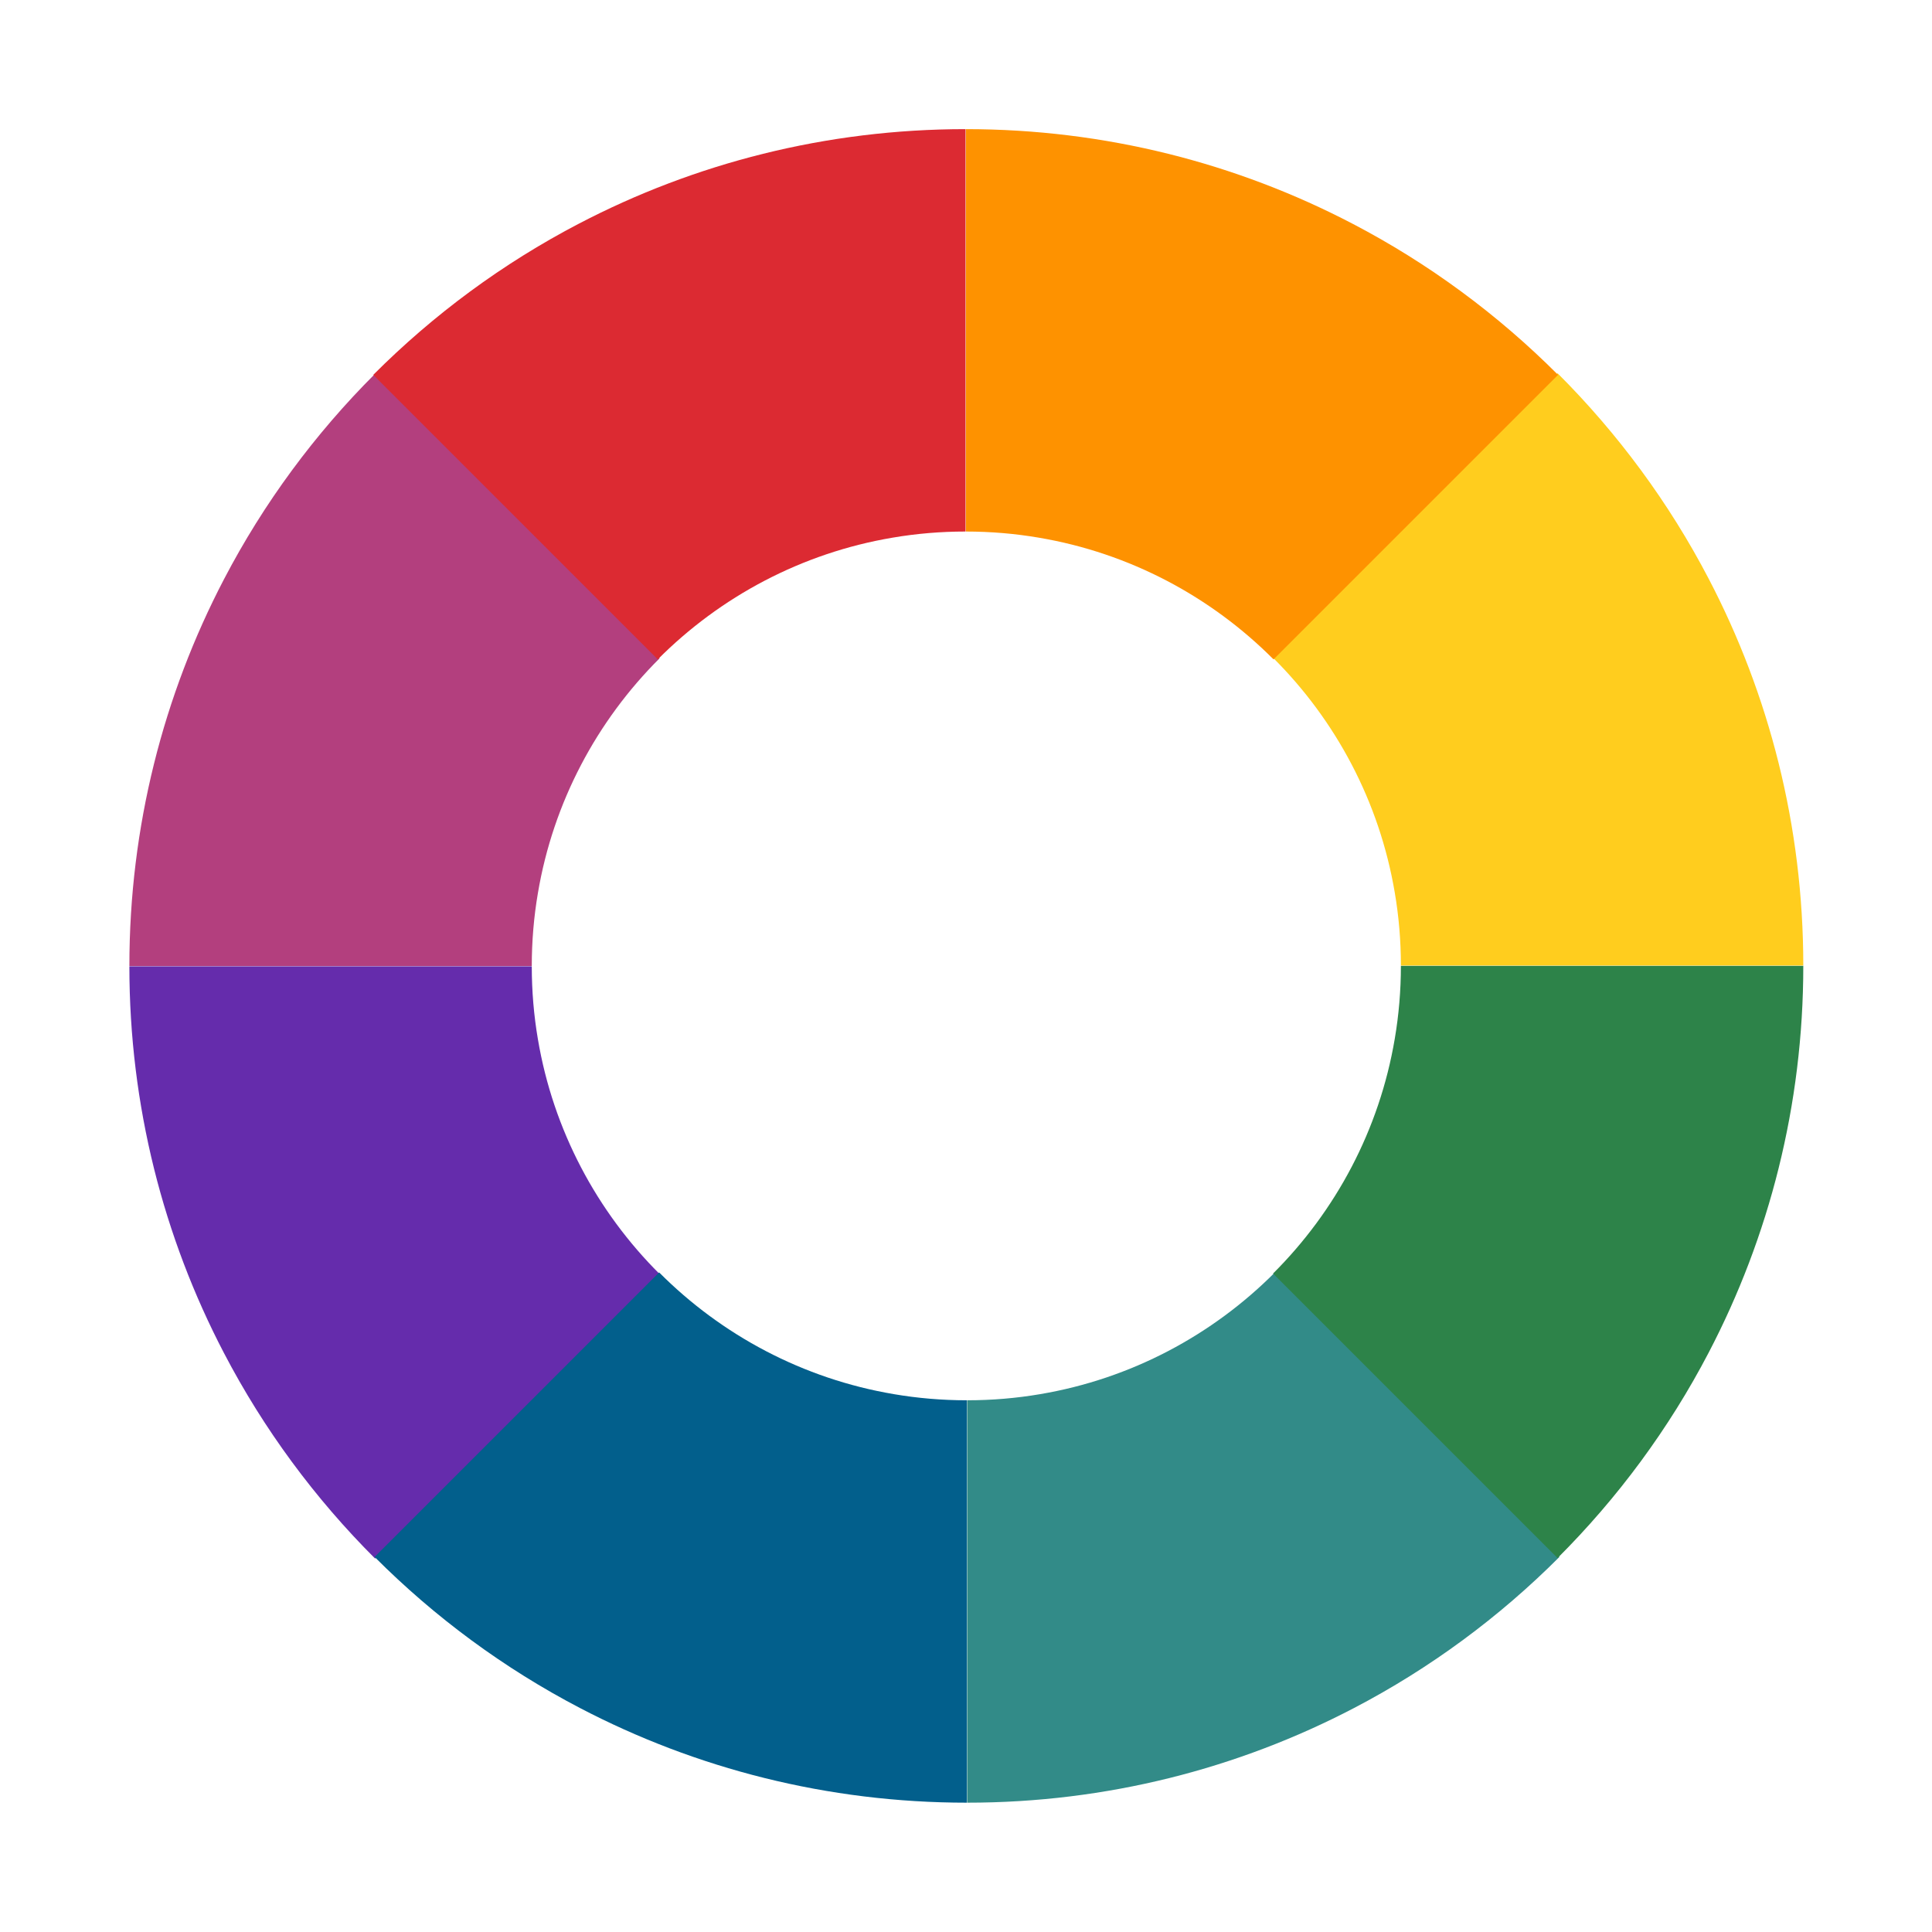
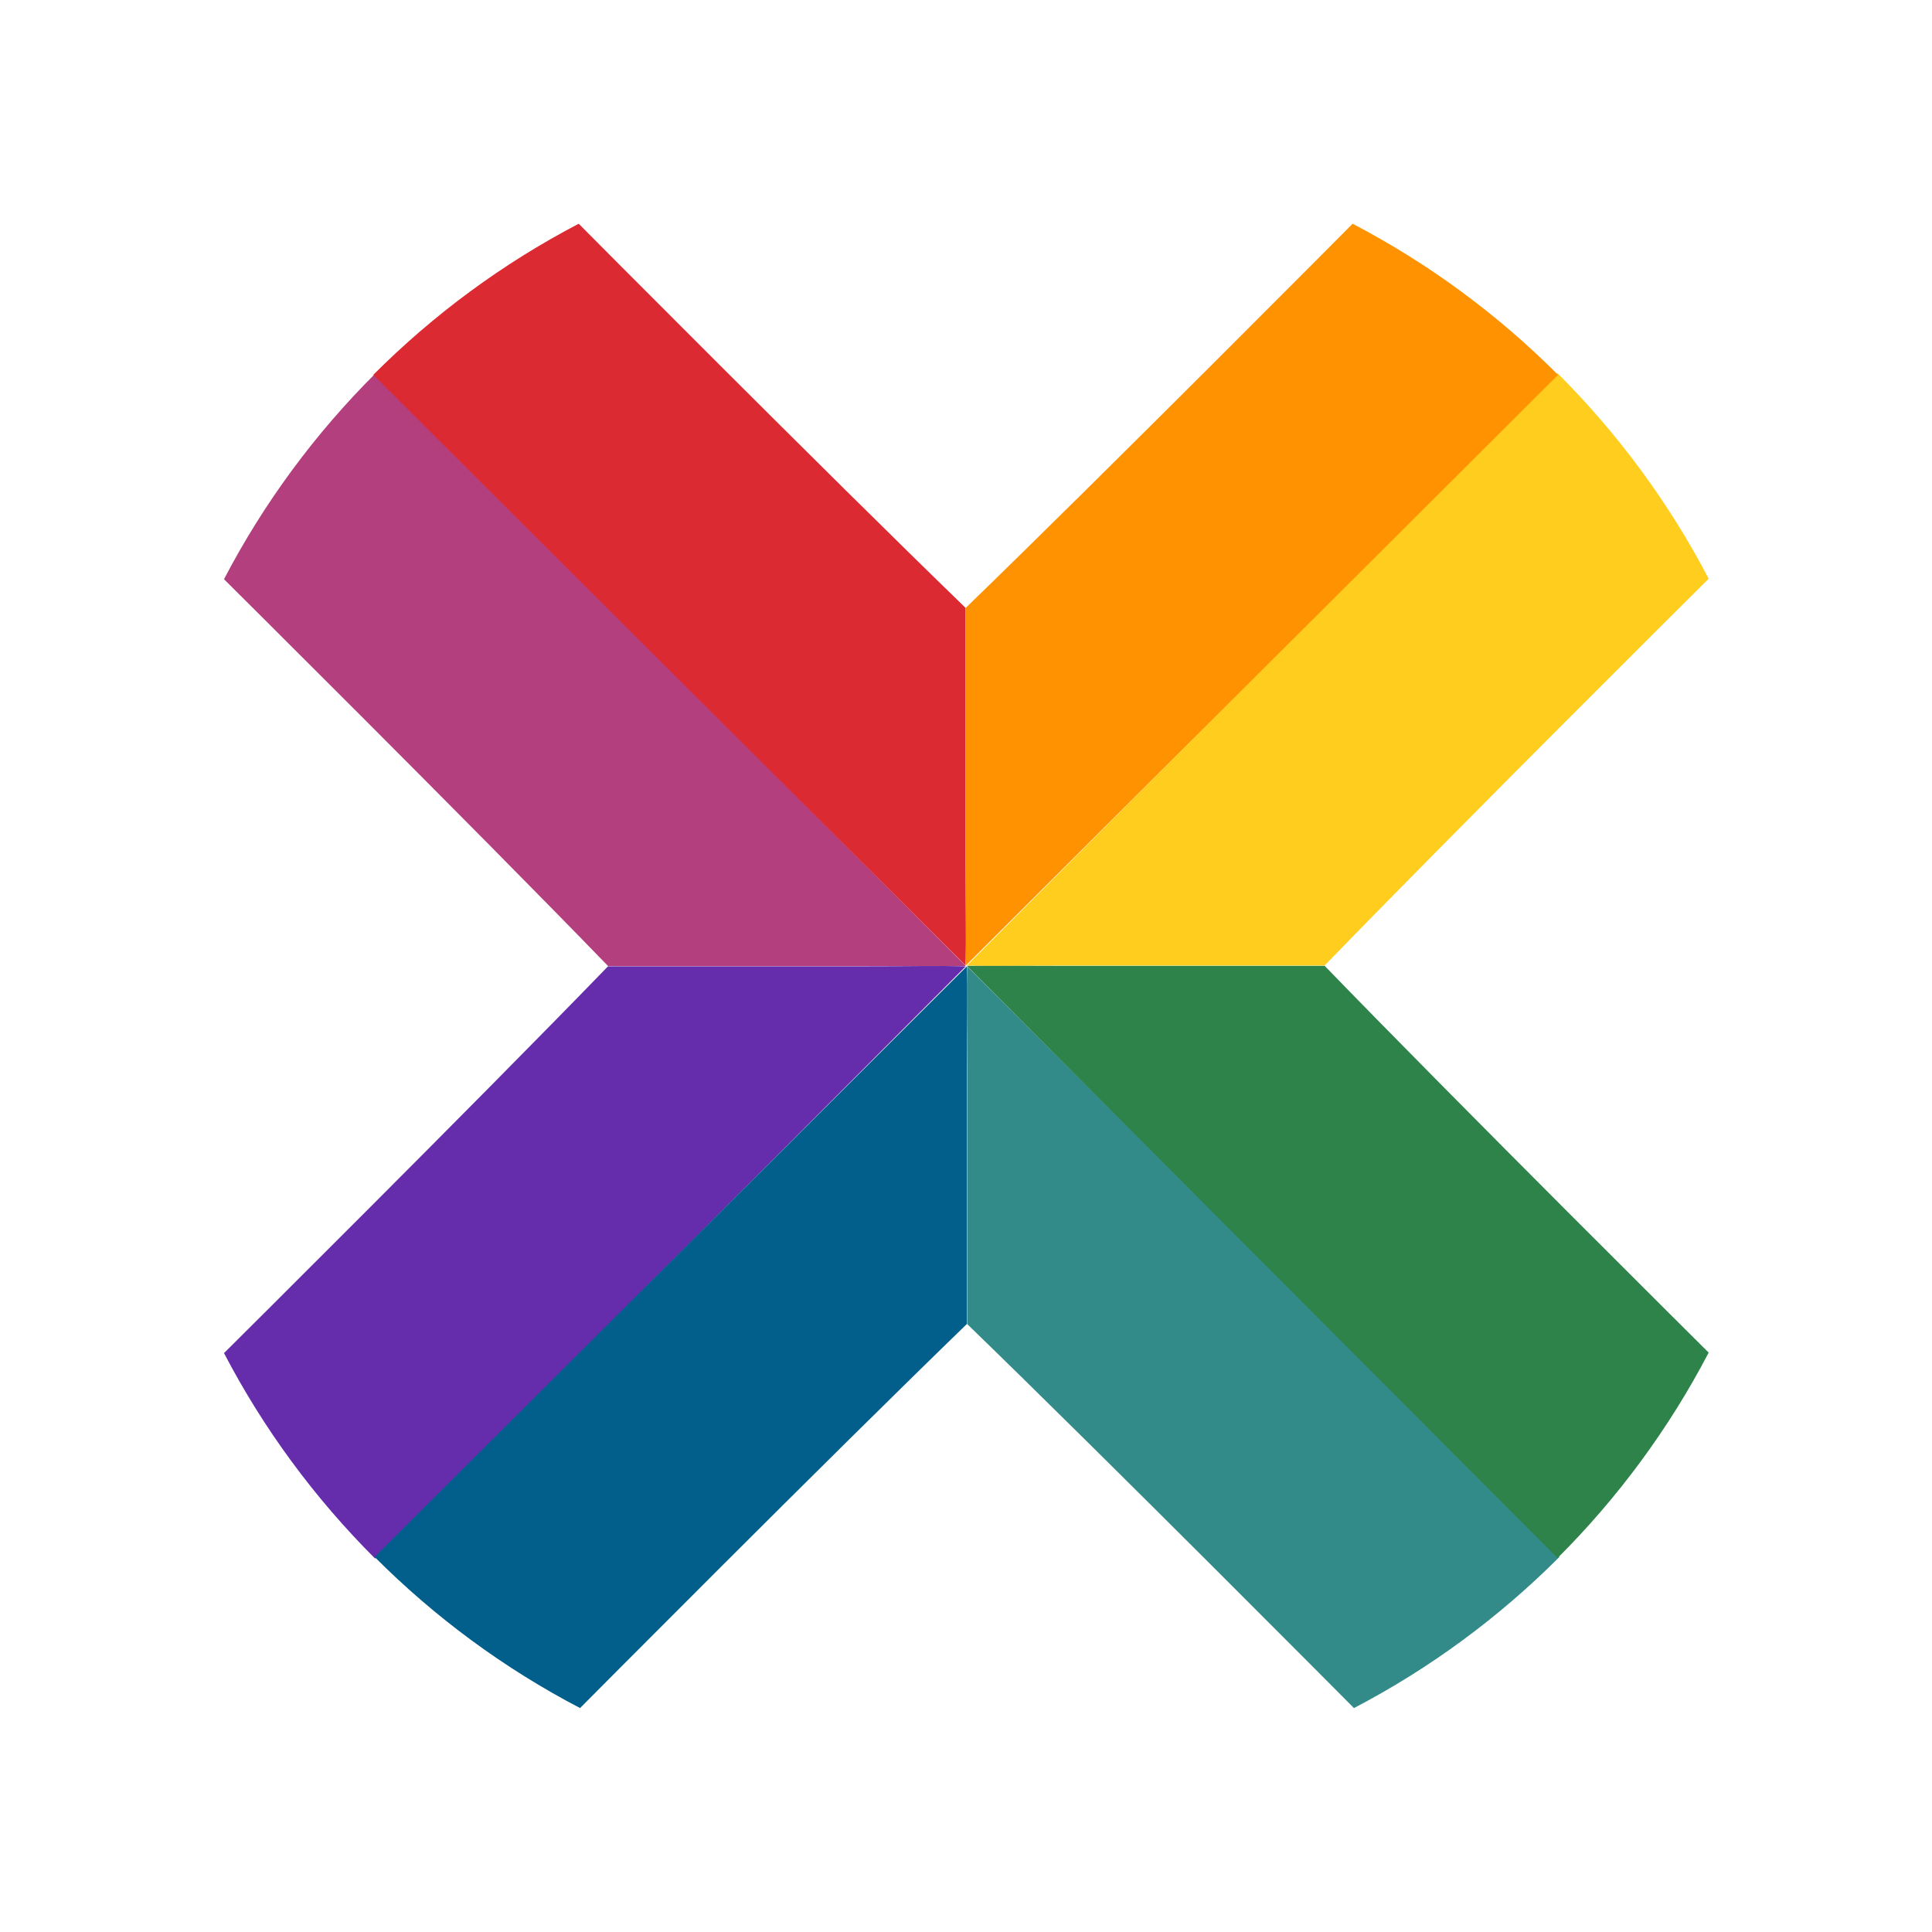
<svg xmlns="http://www.w3.org/2000/svg" version="1.1" id="Слой_1" x="0px" y="0px" viewBox="0 0 315.68 315.68" style="enable-background:new 0 0 315.68 315.68;" xml:space="preserve">
  <style type="text/css">
	.st0{fill:#B33F7E;}
	.st1{fill:#652CAC;}
	.st2{fill:#025F8C;}
	.st3{fill:#328B88;}
	.st4{fill:#2D8349;}
	.st5{fill:#FFCD1E;}
	.st6{fill:#FE9200;}
	.st7{fill:#DC2A32;}
</style>
-   <path class="st0" d="M107.78,107.56L61.29,61.07c-9.84,9.82-18.2,21.13-24.69,33.57c-9.87,18.9-15.46,40.4-15.46,63.2h65.75  c0-4.06,0.34-8.04,1-11.91C90.4,131.05,97.54,117.76,107.78,107.56z">
-     <animate dur="1.5s" animate-delay="3s" repeatCount="1" attributeName="d" fill="freeze" values="M107.78,107.56L61.29,61.07c-9.84,9.82-18.2,21.13-24.69,33.57c-9.87,18.9-15.46,40.4-15.46,63.2h65.75  c0-4.06,0.34-8.04,1-11.91C90.4,131.05,97.54,117.76,107.78,107.56z;             M157.8,157.84L61.29,61.07c-9.84,9.82-18.2,21.13-24.69,33.57c0,0,40.39,40.11,62.75,63.2h32.07  c5.43,0,5.43,0,9.45,0C149.66,157.84,153.06,157.95,157.8,157.84z    " />
+   <path class="st0" d="M157.8,157.84L61.29,61.07c-9.84,9.82-18.2,21.13-24.69,33.57c0,0,40.39,40.11,62.75,63.2h32.07  c5.43,0,5.43,0,9.45,0C149.66,157.84,153.06,157.95,157.8,157.84z">
+     <animate dur="1s" repeatCount="1" attributeName="d" fill="freeze" values="M157.8,157.84L61.29,61.07c-9.84,9.82-18.2,21.13-24.69,33.57c0,0,40.39,40.11,62.75,63.2h32.07  c5.43,0,5.43,0,9.45,0C149.66,157.84,153.06,157.95,157.8,157.84z;     M107.78,107.56L61.29,61.07c-9.84,9.82-18.2,21.13-24.69,33.57c-9.87,18.9-15.46,40.4-15.46,63.2h65.75  c0-4.06,0.34-8.04,1-11.91C90.4,131.05,97.54,117.76,107.78,107.56z    " />
  </path>
-   <path class="st1" d="M87.89,169.8c-0.66-3.87-1-7.85-1-11.91H21.14c0,22.8,5.59,44.3,15.46,63.2c6.49,12.44,14.85,23.75,24.69,33.57  l46.49-46.49C97.54,197.97,90.4,184.68,87.89,169.8z">
-     <animate dur="1.5s" animate-delay="3s" repeatCount="1" attributeName="d" fill="freeze" values="M87.89,169.8c-0.66-3.87-1-7.85-1-11.91H21.14c0,22.8,5.59,44.3,15.46,63.2c6.49,12.44,14.85,23.75,24.69,33.57  l46.49-46.49C97.54,197.97,90.4,184.68,87.89,169.8z;             M140.87,157.89c-4.02,0-4.02,0-9.45,0H99.35c-22.36,23.09-62.75,63.2-62.75,63.2  c6.49,12.44,14.85,23.75,24.69,33.57l96.51-96.77C153.06,157.78,149.66,157.89,140.87,157.89z    " />
+   <path class="st1" d="M140.87,157.89c-4.02,0-4.02,0-9.45,0H99.35c-22.36,23.09-62.75,63.2-62.75,63.2  c6.49,12.44,14.85,23.75,24.69,33.57l96.51-96.77C153.06,157.78,149.66,157.89,140.87,157.89z">
+     <animate dur="1s" repeatCount="1" attributeName="d" fill="freeze" values="M140.87,157.89c-4.02,0-4.02,0-9.45,0H99.35c-22.36,23.09-62.75,63.2-62.75,63.2  c6.49,12.44,14.85,23.75,24.69,33.57l96.51-96.77C153.06,157.78,149.66,157.89,140.87,157.89z;     M87.89,169.8c-0.66-3.87-1-7.85-1-11.91H21.14c0,22.8,5.59,44.3,15.46,63.2c6.49,12.44,14.85,23.75,24.69,33.57  l46.49-46.49C97.54,197.97,90.4,184.68,87.89,169.8z    " />
  </path>
-   <path class="st2" d="M107.7,207.91L61.21,254.4c9.82,9.84,21.13,18.2,33.57,24.69c18.9,9.87,40.4,15.46,63.2,15.46V228.8  c-4.06,0-8.04-0.34-11.91-1C131.19,225.29,117.9,218.15,107.7,207.91z">
-     <animate dur="1.5s" animate-delay="3s" repeatCount="1" attributeName="d" fill="freeze" values="M107.7,207.91L61.21,254.4c9.82,9.84,21.13,18.2,33.57,24.69c18.9,9.87,40.4,15.46,63.2,15.46V228.8  c-4.06,0-8.04-0.34-11.91-1C131.19,225.29,117.9,218.15,107.7,207.91z;             M157.98,157.89L61.21,254.4c9.82,9.84,21.13,18.2,33.57,24.69c0,0,40.11-40.39,63.2-62.75v-32.07  c0-5.43,0-5.43,0-9.45C157.98,166.03,158.09,162.63,157.98,157.89z    " />
+   <path class="st2" d="M157.98,157.89L61.21,254.4c9.82,9.84,21.13,18.2,33.57,24.69c0,0,40.11-40.39,63.2-62.75v-32.07  c0-5.43,0-5.43,0-9.45C157.98,166.03,158.09,162.63,157.98,157.89z">
+     <animate dur="1s" repeatCount="1" attributeName="d" fill="freeze" values="M157.98,157.89L61.21,254.4c9.82,9.84,21.13,18.2,33.57,24.69c0,0,40.11-40.39,63.2-62.75v-32.07  c0-5.43,0-5.43,0-9.45C157.98,166.03,158.09,162.63,157.98,157.89z;     M107.7,207.91L61.21,254.4c9.82,9.84,21.13,18.2,33.57,24.69c18.9,9.87,40.4,15.46,63.2,15.46V228.8  c-4.06,0-8.04-0.34-11.91-1C131.19,225.29,117.9,218.15,107.7,207.91z;    " />
  </path>
-   <path class="st3" d="M169.94,227.8c-3.87,0.66-7.85,1-11.91,1v65.75c22.8,0,44.3-5.59,63.2-15.46  c12.44-6.49,23.75-14.85,33.57-24.69l-46.49-46.49C198.11,218.15,184.82,225.29,169.94,227.8z">
-     <animate dur="1.5s" animate-delay="3s" repeatCount="1" attributeName="d" fill="freeze" values="M169.94,227.8c-3.87,0.66-7.85,1-11.91,1v65.75c22.8,0,44.3-5.59,63.2-15.46  c12.44-6.49,23.75-14.85,33.57-24.69l-46.49-46.49C198.11,218.15,184.82,225.29,169.94,227.8z;             M158.03,174.82c0,4.02,0,4.02,0,9.45v32.07c23.09,22.36,63.2,62.75,63.2,62.75  c12.44-6.49,23.75-14.85,33.57-24.69l-96.77-96.51C157.92,162.63,158.03,166.03,158.03,174.82z    " />
+   <path class="st3" d="M158.03,174.82c0,4.02,0,4.02,0,9.45v32.07c23.09,22.36,63.2,62.75,63.2,62.75  c12.44-6.49,23.75-14.85,33.57-24.69l-96.77-96.51C157.92,162.63,158.03,166.03,158.03,174.82z">
+     <animate dur="1s" repeatCount="1" attributeName="d" fill="freeze" values="M158.03,174.82c0,4.02,0,4.02,0,9.45v32.07c23.09,22.36,63.2,62.75,63.2,62.75  c12.44-6.49,23.75-14.85,33.57-24.69l-96.77-96.51C157.92,162.63,158.03,166.03,158.03,174.82z;M169.94,227.8c-3.87,0.66-7.85,1-11.91,1v65.75c22.8,0,44.3-5.59,63.2-15.46  c12.44-6.49,23.75-14.85,33.57-24.69l-46.49-46.49C198.11,218.15,184.82,225.29,169.94,227.8z                 " />
  </path>
-   <path class="st4" d="M208.01,208.09l46.49,46.49c9.84-9.82,18.2-21.13,24.69-33.57c9.87-18.9,15.46-40.4,15.46-63.2H228.9  c0,4.06-0.34,8.04-1,11.91C225.39,184.6,218.25,197.89,208.01,208.09z">
-     <animate dur="1.5s" animate-delay="3s" repeatCount="1" attributeName="d" fill="freeze" values="M208.01,208.09l46.49,46.49c9.84-9.82,18.2-21.13,24.69-33.57c9.87-18.9,15.46-40.4,15.46-63.2H228.9  c0,4.06-0.34,8.04-1,11.91C225.39,184.6,218.25,197.89,208.01,208.09z;             M157.99,157.81l96.51,96.77c9.84-9.82,18.2-21.13,24.69-33.57c0,0-40.39-40.11-62.75-63.2h-32.07  c-5.43,0-5.43,0-9.45,0C166.13,157.81,162.73,157.7,157.99,157.81z    " />
+   <path class="st4" d="M157.99,157.81l96.51,96.77c9.84-9.82,18.2-21.13,24.69-33.57c0,0-40.39-40.11-62.75-63.2h-32.07  c-5.43,0-5.43,0-9.45,0C166.13,157.81,162.73,157.7,157.99,157.81z">
+     <animate dur="1s" repeatCount="1" attributeName="d" fill="freeze" values="M157.99,157.81l96.51,96.77c9.84-9.82,18.2-21.13,24.69-33.57c0,0-40.39-40.11-62.75-63.2h-32.07  c-5.43,0-5.43,0-9.45,0C166.13,157.81,162.73,157.7,157.99,157.81z;     M208.01,208.09l46.49,46.49c9.84-9.82,18.2-21.13,24.69-33.57c9.87-18.9,15.46-40.4,15.46-63.2H228.9  c0,4.06-0.34,8.04-1,11.91C225.39,184.6,218.25,197.89,208.01,208.09z                 " />
  </path>
-   <path class="st5" d="M227.9,145.85c0.66,3.87,1,7.85,1,11.91h65.75c0-22.8-5.59-44.3-15.46-63.2  c-6.49-12.44-14.85-23.75-24.69-33.57l-46.49,46.49C218.25,117.68,225.39,130.97,227.9,145.85z">
-     <animate dur="1.5s" animate-delay="3s" repeatCount="1" attributeName="d" fill="freeze" values="M227.9,145.85c0.66,3.87,1,7.85,1,11.91h65.75c0-22.8-5.59-44.3-15.46-63.2  c-6.49-12.44-14.85-23.75-24.69-33.57l-46.49,46.49C218.25,117.68,225.39,130.97,227.9,145.85z;             M174.92,157.76c4.02,0,4.02,0,9.45,0h32.07c22.36-23.09,62.75-63.2,62.75-63.2  c-6.49-12.44-14.85-23.75-24.69-33.57l-96.51,96.77C162.73,157.87,166.13,157.76,174.92,157.76z    " />
+   <path class="st5" d="M174.92,157.76c4.02,0,4.02,0,9.45,0h32.07c22.36-23.09,62.75-63.2,62.75-63.2  c-6.49-12.44-14.85-23.75-24.69-33.57l-96.51,96.77C162.73,157.87,166.13,157.76,174.92,157.76z">
+     <animate dur="1s" repeatCount="1" attributeName="d" fill="freeze" values="M174.92,157.76c4.02,0,4.02,0,9.45,0h32.07c22.36-23.09,62.75-63.2,62.75-63.2  c-6.49-12.44-14.85-23.75-24.69-33.57l-96.51,96.77C162.73,157.87,166.13,157.76,174.92,157.76z;     M227.9,145.85c0.66,3.87,1,7.85,1,11.91h65.75c0-22.8-5.59-44.3-15.46-63.2  c-6.49-12.44-14.85-23.75-24.69-33.57l-46.49,46.49C218.25,117.68,225.39,130.97,227.9,145.85z                 " />
  </path>
-   <path class="st6" d="M208.09,107.74l46.49-46.49c-9.82-9.84-21.13-18.2-33.57-24.69c-18.9-9.87-40.4-15.46-63.2-15.46v65.75  c4.06,0,8.04,0.34,11.91,1C184.6,90.36,197.89,97.5,208.09,107.74z">
-     <animate dur="1.5s" animate-delay="3s" repeatCount="1" attributeName="d" fill="freeze" values="M208.09,107.74l46.49-46.49c-9.82-9.84-21.13-18.2-33.57-24.69c-18.9-9.87-40.4-15.46-63.2-15.46v65.75  c4.06,0,8.04,0.34,11.91,1C184.6,90.36,197.89,97.5,208.09,107.74z;             M157.81,157.76l96.77-96.51c-9.82-9.84-21.13-18.2-33.57-24.69c0,0-40.11,40.39-63.2,62.75v32.07  c0,5.43,0,5.43,0,9.45C157.81,149.62,157.7,153.02,157.81,157.76z    " />
+   <path class="st6" d="M157.81,157.76l96.77-96.51c-9.82-9.84-21.13-18.2-33.57-24.69c0,0-40.11,40.39-63.2,62.75v32.07  c0,5.43,0,5.43,0,9.45C157.81,149.62,157.7,153.02,157.81,157.76z">
+     <animate dur="1s" repeatCount="1" attributeName="d" fill="freeze" values="M157.81,157.76l96.77-96.51c-9.82-9.84-21.13-18.2-33.57-24.69c0,0-40.11,40.39-63.2,62.75v32.07  c0,5.43,0,5.43,0,9.45C157.81,149.62,157.7,153.02,157.81,157.76z;     M208.09,107.74l46.49-46.49c-9.82-9.84-21.13-18.2-33.57-24.69c-18.9-9.87-40.4-15.46-63.2-15.46v65.75  c4.06,0,8.04,0.34,11.91,1C184.6,90.36,197.89,97.5,208.09,107.74z    " />
  </path>
-   <path class="st7" d="M145.85,87.85c3.87-0.66,7.85-1,11.91-1V21.1c-22.8,0-44.3,5.59-63.2,15.46  c-12.44,6.49-23.75,14.85-33.57,24.69l46.49,46.49C117.68,97.5,130.97,90.36,145.85,87.85z">
-     <animate dur="1.5s" animate-delay="3s" repeatCount="1" attributeName="d" fill="freeze" values="M145.85,87.85c3.87-0.66,7.85-1,11.91-1V21.1c-22.8,0-44.3,5.59-63.2,15.46  c-12.44,6.49-23.75,14.85-33.57,24.69l46.49,46.49C117.68,97.5,130.97,90.36,145.85,87.85z;             M157.76,140.83c0-4.02,0-4.02,0-9.45V99.31c-23.09-22.36-63.2-62.75-63.2-62.75  c-12.44,6.49-23.75,14.85-33.57,24.69l96.77,96.51C157.87,153.02,157.76,149.62,157.76,140.83z    " />
+   <path class="st7" d="M157.76,140.83c0-4.02,0-4.02,0-9.45V99.31c-23.09-22.36-63.2-62.75-63.2-62.75  c-12.44,6.49-23.75,14.85-33.57,24.69l96.77,96.51C157.87,153.02,157.76,149.62,157.76,140.83z">
+     <animate dur="1s" repeatCount="1" attributeName="d" fill="freeze" values="M157.76,140.83c0-4.02,0-4.02,0-9.45V99.31c-23.09-22.36-63.2-62.75-63.2-62.75  c-12.44,6.49-23.75,14.85-33.57,24.69l96.77,96.51C157.87,153.02,157.76,149.62,157.76,140.83z;     M145.85,87.85c3.87-0.66,7.85-1,11.91-1V21.1c-22.8,0-44.3,5.59-63.2,15.46  c-12.44,6.49-23.75,14.85-33.57,24.69l46.49,46.49C117.68,97.5,130.97,90.36,145.85,87.85z    " />
  </path>
</svg>
